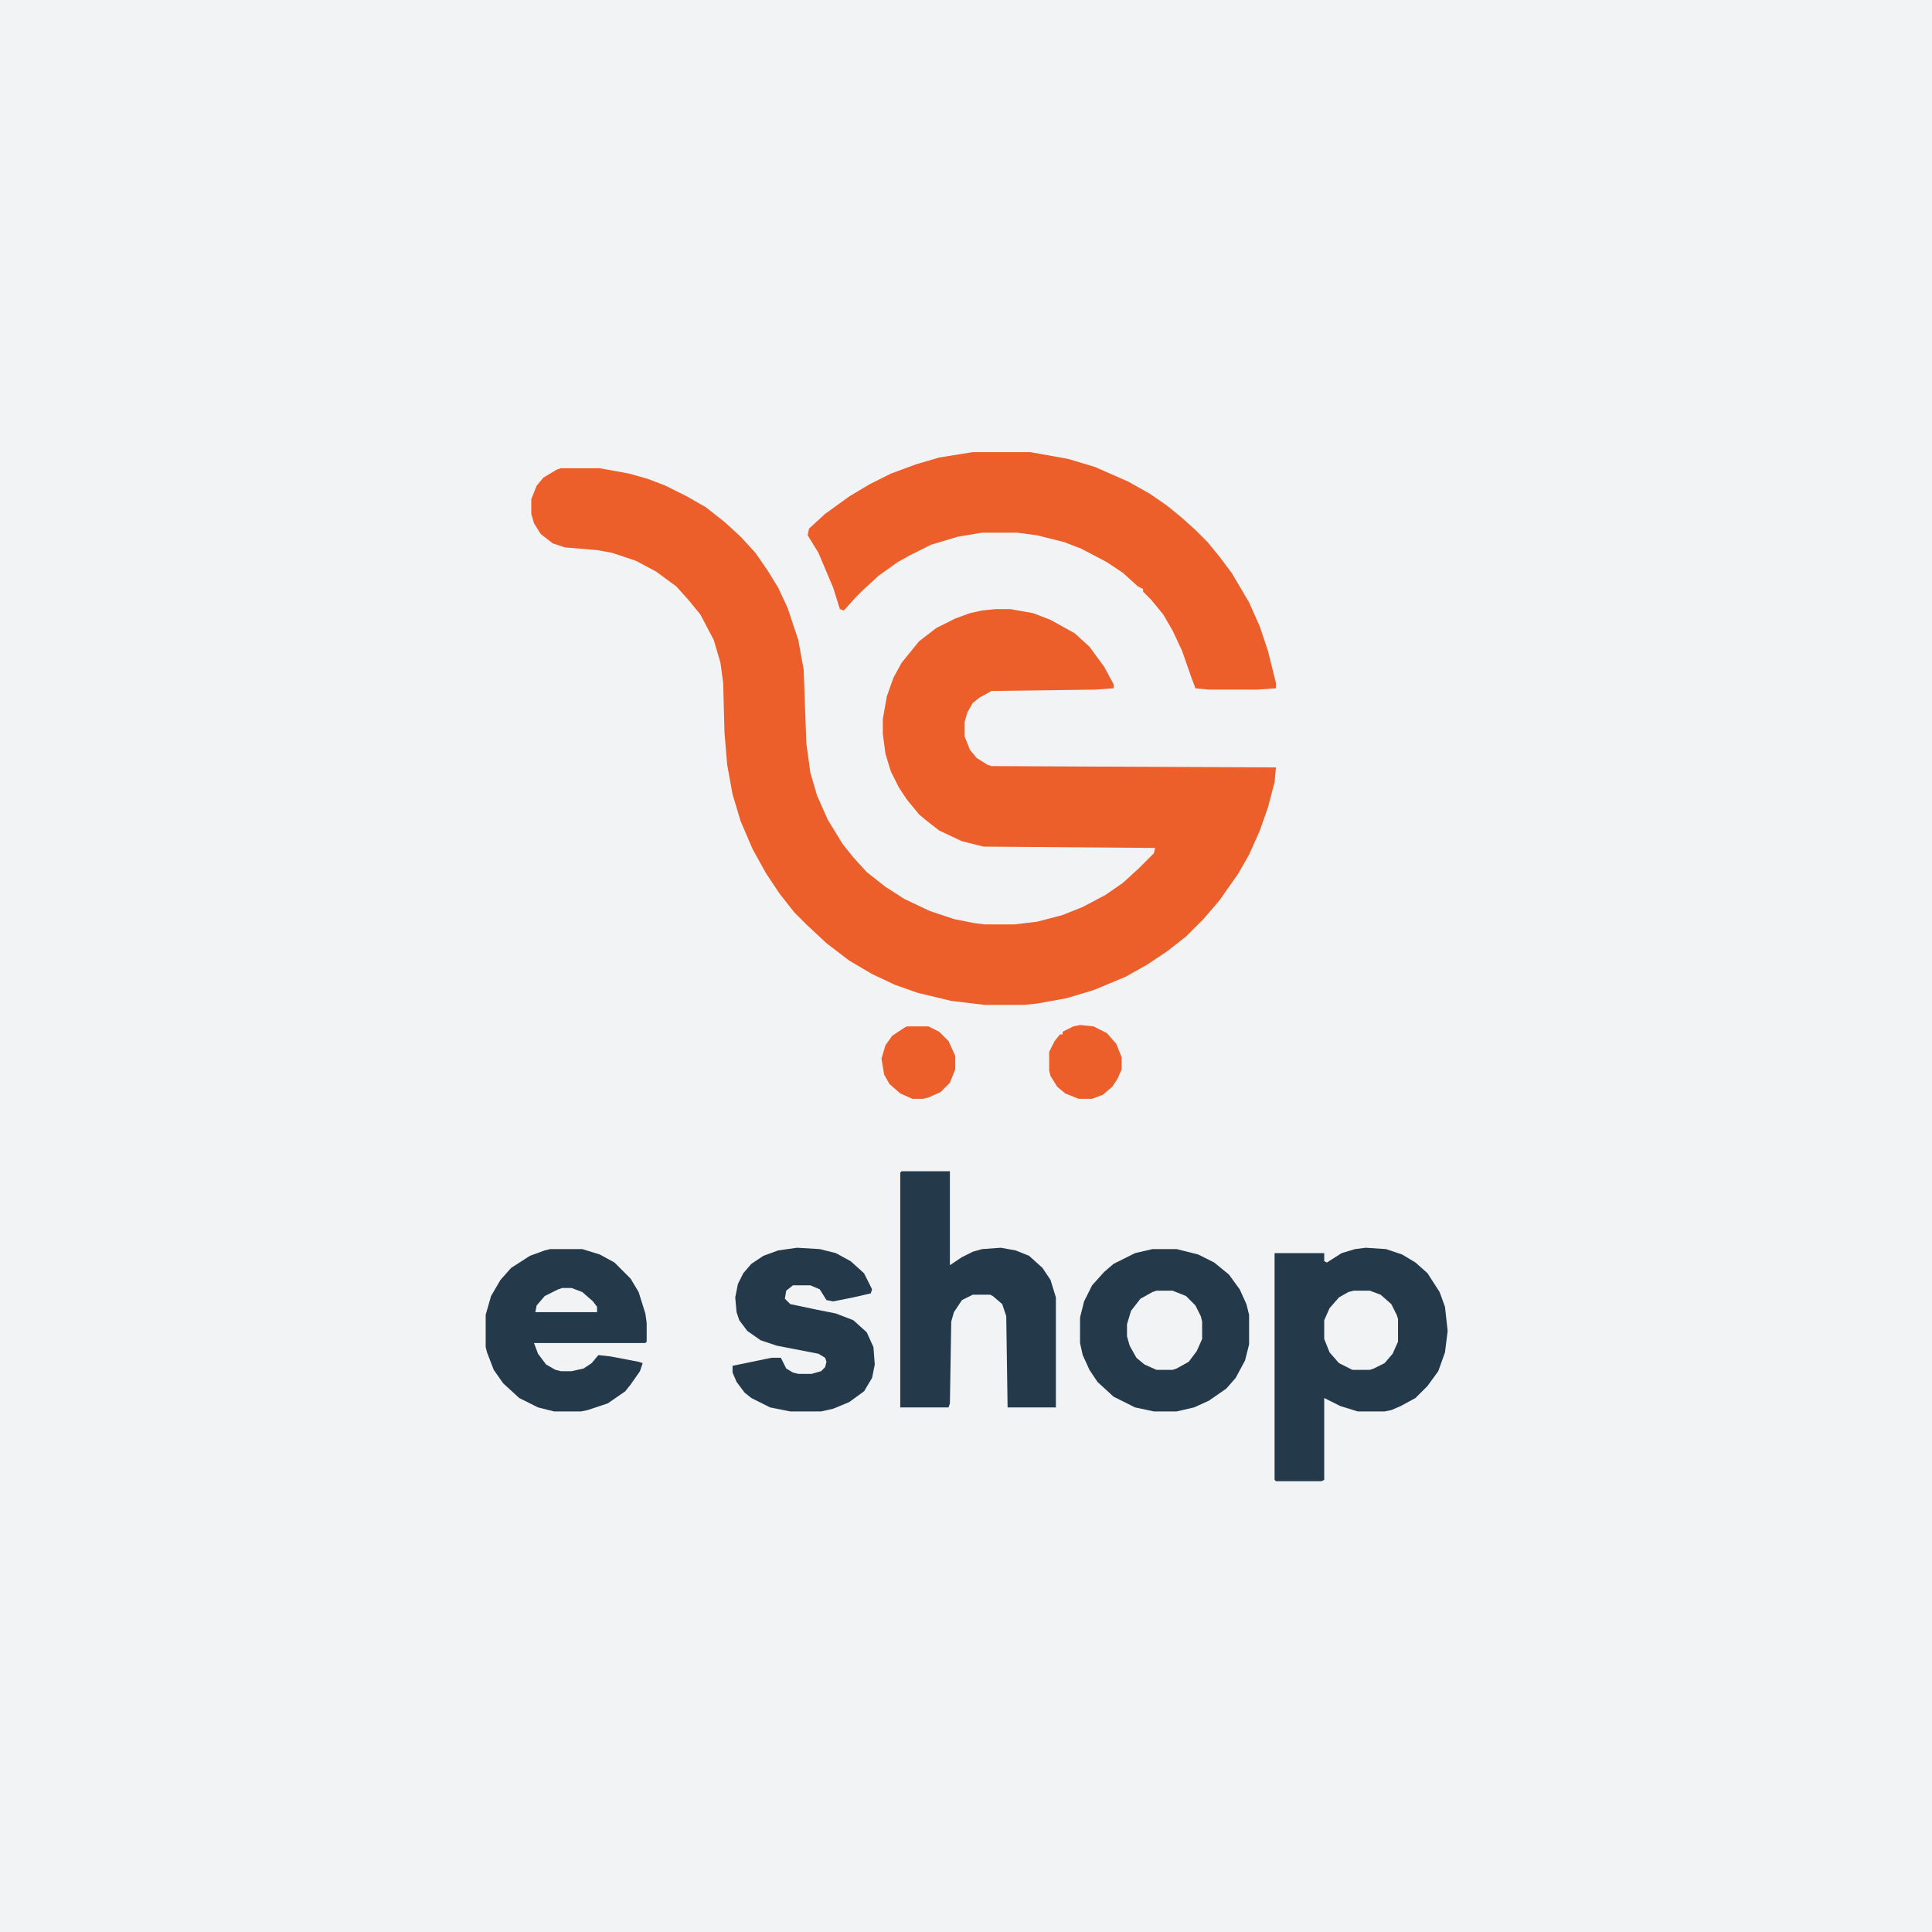
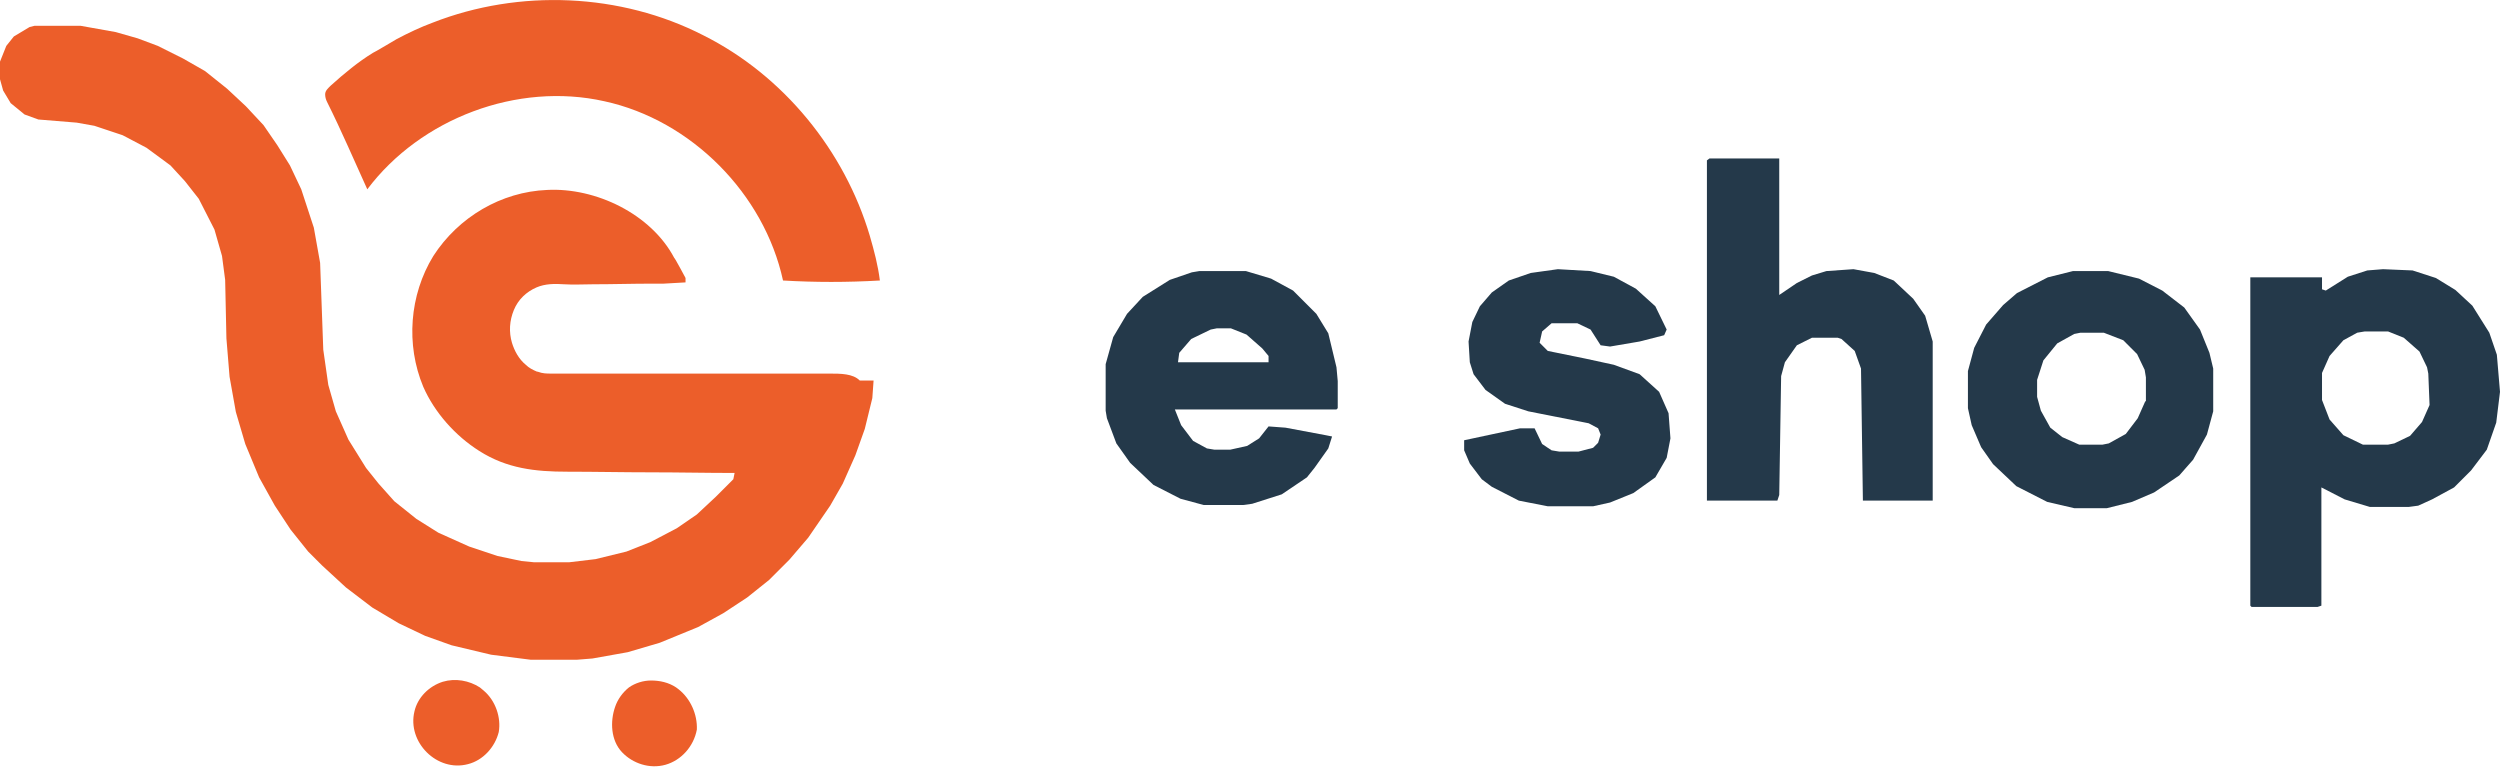
- <svg xmlns="http://www.w3.org/2000/svg" version="1.1" viewBox="0 0 1440 1440" width="360" height="360">
-   <path transform="translate(0)" d="m0 0h1440v1440h-1440z" fill="#f1f3f5" />
-   <path transform="translate(418,349)" d="m0 0h29l22 4 14 4 13 5 16 8 14 8 14 11 12 11 11 12 9 13 8 13 7 15 8 24 4 22 2 55 3 22 5 17 8 18 11 18 8 10 10 11 14 11 14 9 19 9 18 6 15 3 8 1h22l17-2 19-5 15-6 17-9 13-9 12-11 11-11 1-4-128-1-16-4-17-8-9-7-6-5-9-11-6-9-6-12-4-13-2-15v-11l3-17 5-14 6-11 13-16 13-10 14-7 11-4 9-2 10-1h11l17 3 13 5 18 10 11 10 11 15 7 13v3l-14 1-77 1-9 5-5 4-4 7-2 7v11l4 10 5 6 8 5 3 1 212 1-1 11-5 19-6 17-8 18-8 14-14 20-12 14-13 13-14 11-15 10-16 9-24 10-20 6-22 4-10 1h-29l-25-3-25-6-17-6-17-8-17-10-17-13-15-14-9-9-11-14-10-15-10-18-9-21-6-20-4-22-2-24-1-37-2-15-5-17-10-19-9-11-9-10-15-11-15-8-18-6-11-2-24-2-9-3-9-7-5-8-2-7v-11l4-10 5-6 10-6z" fill="#ec5e2a" />
-   <path transform="translate(725,337)" d="m0 0h43l28 5 20 6 25 11 16 9 13 9 11 9 10 9 9 9 9 11 9 12 13 22 8 18 6 18 6 24v4l-14 1h-36l-10-1-3-8-7-20-7-15-7-12-9-11-6-6v-2l-4-2-11-10-12-8-19-10-13-5-20-5-15-2h-26l-18 3-20 6-16 8-9 5-14 10-12 11-5 5-9 10-3-1-5-16-11-26-8-13 1-5 12-11 18-13 15-9 16-8 19-7 17-5z" fill="#ec5e2a" />
-   <path transform="translate(1018,930)" d="m0 0 15 1 12 4 10 6 9 8 9 14 4 11 2 18-2 16-5 14-8 11-9 9-11 6-7 3-5 1h-20l-13-4-12-6v61l-2 1h-34l-1-1v-169h37v6l2 1 11-7 10-3z" fill="#24394A" />
-   <path transform="translate(859,931)" d="m0 0h18l16 4 12 6 11 9 8 11 5 11 2 8v22l-3 12-7 13-7 8-13 9-11 5-13 3h-17l-14-3-16-8-12-11-6-9-5-11-2-9v-19l3-12 6-12 9-10 7-6 16-8z" fill="#24394A" />
-   <path transform="translate(672,873)" d="m0 0h36v70l9-6 8-4 7-2 14-1 11 2 10 4 10 9 6 9 4 13v82h-36l-1-68-3-9-7-6-2-1h-13l-8 4-6 9-2 7-1 61-1 3h-36v-175z" fill="#24394A" />
-   <path transform="translate(410,931)" d="m0 0h24l13 4 11 6 12 12 6 10 5 16 1 7v14l-1 1h-83l3 8 6 8 7 4 4 1h8l9-2 6-4 5-6 9 1 21 4 3 1-2 6-7 10-4 5-13 9-15 5-5 1h-20l-12-3-14-7-12-11-7-10-5-13-1-4v-24l4-14 7-12 8-9 14-9 11-4z" fill="#24394A" />
-   <path transform="translate(594,930)" d="m0 0 17 1 12 3 11 6 10 9 6 12-1 3-13 3-15 3-5-1-5-8-7-3h-13l-5 4-1 6 4 4 19 4 15 3 13 5 10 9 5 11 1 13-2 10-6 10-11 8-12 5-9 2h-23l-15-3-14-7-5-4-6-8-3-7v-5l29-6h7l4 8 5 3 4 1h10l7-2 3-3 1-4-1-3-5-3-31-6-12-4-10-7-6-8-2-6-1-11 2-10 4-8 6-7 9-6 11-4z" fill="#24394A" />
-   <path transform="translate(1009,962)" d="m0 0h12l8 3 8 7 4 8 1 3v17l-4 9-6 7-8 4-3 1h-13l-10-5-7-8-4-10v-14l4-9 7-8 7-4z" fill="#f1f3f5" />
-   <path transform="translate(862,962)" d="m0 0h12l10 4 7 7 4 8 1 4v13l-4 9-6 8-9 5-3 1h-12l-9-4-6-5-5-9-2-7v-9l3-10 7-9 9-5z" fill="#f1f3f5" />
-   <path transform="translate(805,764)" d="m0 0 10 1 10 5 7 8 4 10v9l-3 7-4 6-7 6-8 3h-10l-10-4-6-5-5-8-1-4v-14l4-8 4-5h2v-2l8-4z" fill="#ec5e2a" />
-   <path transform="translate(676,765)" d="m0 0h16l8 4 7 7 5 11v10l-4 10-7 7-9 4-4 1h-8l-9-4-8-7-4-7-2-12 3-10 5-7 9-6z" fill="#ec5e2a" />
-   <path transform="translate(419,960)" d="m0 0h7l8 3 8 7 3 4v4h-46l1-5 6-7 10-5z" fill="#f1f3f5" />
+ <svg xmlns="http://www.w3.org/2000/svg" version="1.1" id="Layer_1" x="0px" y="0px" viewBox="0 0 397.5 121.8" style="enable-background:new 0 0 397.5 121.8;" xml:space="preserve">
+   <style type="text/css">
+ 	.st0{fill:#EC5E2A;}
+ 	.st1{fill:#24394A;}
+ </style>
+   <g>
+     <g>
+       <path class="st0" d="M131.8,59.4c-2.7,0-5.6,0-8.3,0c-3.2,0-6.4,0-9.6,0s-6.5,0-9.7,0c-2.8,0-5.8,0-8.6,0c-2.1,0-4.2,0-6.4,0    c-0.5,0-1,0-1.5,0c-0.8,0-1.4,0-2.2-0.3h-0.1c-0.7-0.3-1.3-0.6-1.8-1.1c-1.1-0.9-1.8-2.2-2.2-3.5c-0.5-1.7-0.4-3.5,0.3-5.2    s2-2.9,3.6-3.6c1.4-0.6,2.9-0.6,4.4-0.5s3.1,0,4.6,0c3.1,0,6.2-0.1,9.3-0.1c0.6,0,1.3,0,1.9,0l3.5-0.2v-0.7c0,0-1.7-3.2-1.8-3.2    c-3.7-7-12.5-11.2-20.2-10.8c-7.3,0.3-14.1,4.3-18.1,10.5c-3.8,6.2-4.4,14.1-1.6,20.8c1.8,4.1,5.1,7.8,8.9,10.2    c4.4,2.8,8.9,3.3,14,3.3c4.4,0,8.9,0.1,13.3,0.1s8.8,0.1,13.2,0.1h0.1l-0.2,1l-2.8,2.8l-3,2.8l-3.2,2.2l-4.2,2.2l-3.8,1.5    l-4.9,1.2l-4.2,0.5h-5.6l-2-0.2l-3.8-0.8l-4.5-1.5l-4.9-2.2l-3.5-2.2l-3.5-2.8l-2.5-2.8l-2-2.5l-2.8-4.5l-2-4.5l-1.2-4.2l-0.8-5.6    l-0.5-13.8l-1-5.6l-2-6.1l-1.8-3.8l-2-3.2l-2.2-3.2l-2.8-3l-3-2.8l-3.5-2.8l-3.5-2l-4-2l-3.2-1.2l-3.5-1l-5.6-1H5.5L4.7,4.3    L2.2,5.8L1,7.3L0,9.8v2.8l0.5,1.8l1.2,2l2.2,1.8L6.1,19l6.1,0.5L15,20l4.5,1.5l3.8,2l3.8,2.8l2.3,2.5l2.2,2.8l2.5,4.9l1.2,4.2    l0.5,3.8l0.2,9.3l0.5,6.1l1,5.6l1.5,5.1l2.2,5.3l2.5,4.5l2.5,3.8l2.8,3.5l2.2,2.2l3.8,3.5l4.2,3.2l4.2,2.5l4.2,2l4.2,1.5l6.3,1.5    l6.3,0.8h7.3l2.5-0.2l5.6-1l5.1-1.5l6.1-2.5l4-2.2l3.8-2.5l3.5-2.8l3.2-3.2l3-3.5l3.5-5.1l2-3.5l2-4.5l1.5-4.2l1.2-4.9l0.2-2.8    c-0.7,0-1.5,0-2.2,0C135.6,59.4,133.7,59.4,131.8,59.4z" />
+       <path class="st0" d="M58.4,30.1c8.5-11.3,23.9-17.1,37.7-14c13.8,3,25.4,14.7,28.4,28.5c5.1,0.3,10.2,0.3,15.4,0    c-0.3-2.4-0.9-4.7-1.6-7.1c-4-13.5-13.7-25.5-26.5-31.9c-13.1-6.7-29.2-7.4-43-2c-1.9,0.7-3.8,1.6-5.7,2.6c0,0-3.7,2.2-3.8,2.2    c-2.3,1.4-4.6,3.3-6.7,5.2c-0.4,0.4-0.9,0.8-0.9,1.4c0,0.4,0.1,0.8,0.3,1.2C54.3,20.8,56.3,25.5,58.4,30.1z" />
+       <path class="st0" d="M107.9,109.6c-0.1-0.1-0.3-0.2-0.4-0.3c-1.2-0.8-2.6-1.1-4-1.1c-1.2,0-2.5,0.4-3.5,1.1    c-1,0.8-1.8,1.9-2.2,3.1c-0.8,2.3-0.7,5.3,1.1,7.2c1.7,1.8,4.4,2.7,6.9,2s4.5-2.9,5-5.6C110.9,113.6,109.8,111.1,107.9,109.6z" />
+       <path class="st0" d="M76.9,109.8c-0.2-0.2-0.4-0.3-0.6-0.5c-1.7-1.1-3.9-1.5-5.9-0.9c-2.2,0.7-4,2.5-4.5,4.7    c-1.2,4.9,3.6,9.7,8.5,8.4c2.4-0.6,4.3-2.7,4.9-5.1C79.7,114.1,78.8,111.4,76.9,109.8z" />
+     </g>
+     <g>
+       <polygon class="st1" points="304.2,47.5 301.1,44.6 298,43.4 294.7,42.8 290.4,43.1 288.1,43.8 285.7,45 282.9,46.9 282.9,25.2     271.8,25.2 271.4,25.5 271.4,79.6 282.6,79.6 282.9,78.7 283.2,59.8 283.8,57.6 285.7,54.9 288.1,53.7 292.2,53.7 292.8,53.9     294.9,55.8 295.9,58.6 296.2,79.6 307.3,79.6 307.3,54.3 306.1,50.2   " />
+       <polygon class="st1" points="263.8,62.3 260.7,59.5 256.6,58 252,57 246.1,55.8 244.8,54.5 245.2,52.7 246.7,51.4 250.8,51.4     252.9,52.4 254.5,54.9 256,55.1 260.7,54.3 264.6,53.3 265,52.4 263.2,48.7 260.1,45.9 256.6,44 252.9,43.1 247.7,42.8     243.4,43.4 239.9,44.6 237.2,46.5 235.3,48.7 234.1,51.2 233.5,54.3 233.7,57.6 234.3,59.5 236.2,62 239.3,64.2 243,65.4     252.6,67.3 254.1,68.1 254.5,69.1 254.1,70.4 253.3,71.2 251,71.8 247.9,71.8 246.7,71.6 245.2,70.6 244,68.1 241.7,68.1     232.8,70 232.8,71.6 233.7,73.7 235.6,76.2 237.2,77.4 241.5,79.6 246.1,80.5 253.3,80.5 256,79.9 259.7,78.4 263.2,75.9     265,72.8 265.6,69.7 265.3,65.7   " />
+       <path class="st1" d="M397,56.4l-1.2-3.5l-2.7-4.3l-2.7-2.5l-3.1-1.9l-3.7-1.2l-4.7-0.2l-2.5,0.2l-3.1,1l-3.5,2.2l-0.6-0.2v-1.9    h-11.4v52.2l0.2,0.2h10.5l0.6-0.2V77.5l3.7,1.9l4,1.2h6.2l1.5-0.2l2.2-1l3.5-1.9l2.7-2.7l2.5-3.3l1.5-4.3l0.6-4.9L397,56.4z     M386.3,64.4l-1.2,2.7l-1.9,2.2l-2.5,1.2l-1,0.2h-4l-3.1-1.5l-2.2-2.5l-1.2-3.1v-4.3l1.2-2.7l2.2-2.5l2.2-1.2l1.2-0.2h3.7l2.5,1    l2.5,2.2l1.2,2.5l0.2,1L386.3,64.4L386.3,64.4z" />
+       <path class="st1" d="M349.8,52.4l-2.5-3.5l-3.5-2.7l-3.7-1.9l-4.9-1.2h-5.6l-4,1l-4.9,2.5l-2.2,1.9l-2.7,3.1l-1.9,3.7l-1,3.7v5.9    l0.6,2.7l1.5,3.5l1.9,2.7l3.7,3.5l4.9,2.5l4.3,1h5.2l4-1l3.5-1.5l4-2.7l2.2-2.5l2.2-4l1-3.7v-6.8l-0.6-2.5L349.8,52.4z     M341.1,63.8l-1.2,2.7L338,69l-2.7,1.5l-1,0.2h-3.7l-2.7-1.2L326,68l-1.5-2.7l-0.6-2.2v-2.7l1-3.1l2.2-2.7l2.7-1.5l1-0.2h3.7    l3.1,1.2l2.2,2.2l1.2,2.5l0.2,1.2v3.8C341.2,63.8,341.1,63.8,341.1,63.8z" />
+       <path class="st1" d="M211.2,53l-1.9-3.1l-3.7-3.7l-3.5-1.9l-4-1.2h-7.4l-1.2,0.2l-3.5,1.2l-4.3,2.7l-2.5,2.7l-2.2,3.7l-1.2,4.3    v7.4l0.2,1.2l1.5,4l2.2,3.1l3.7,3.5l4.3,2.2l3.7,1h6.2l1.5-0.2l4.7-1.5l4-2.7l1.2-1.5l2.2-3.1l0.6-1.9l-1-0.2l-6.4-1.2l-2.7-0.2    l-1.5,1.9l-1.9,1.2l-2.7,0.6h-2.5l-1.2-0.2l-2.2-1.2l-1.9-2.5l-1-2.5h25.7l0.2-0.2v-4.3l-0.2-2.2L211.2,53z M201.5,57.6h-14.2    l0.2-1.5l1.9-2.2l3.1-1.5l1-0.2h2.2l2.5,1l2.5,2.2l1,1.2v1H201.5z" />
+     </g>
+   </g>
</svg>
